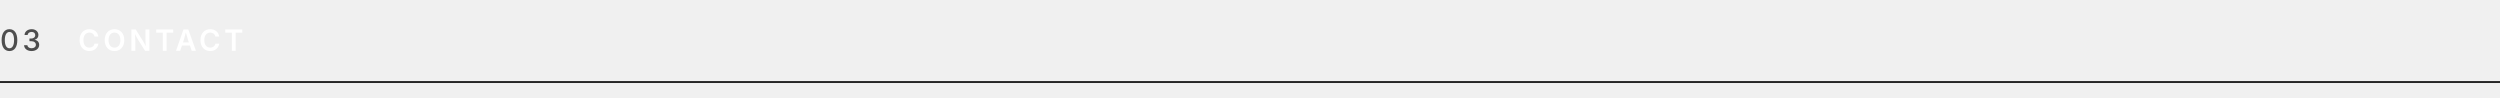
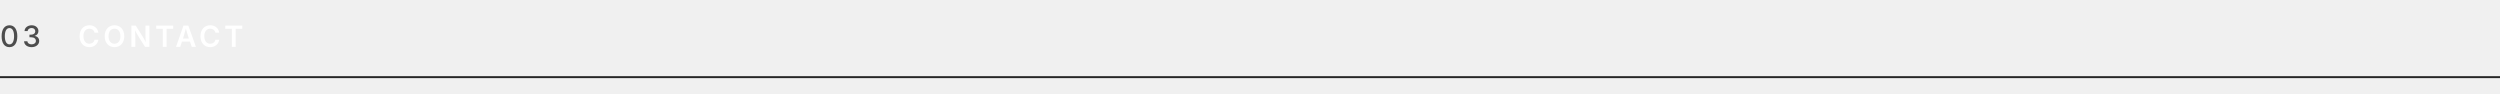
- <svg xmlns="http://www.w3.org/2000/svg" width="1280" height="50" viewBox="0 0 1280 50" role="img" aria-label="03 Contact">
-   <text x="0" y="26" fill="#4D4D4D" font-family="Inter,-apple-system,BlinkMacSystemFont,'Segoe UI',Roboto,'Helvetica Neue',Arial,sans-serif" font-size="15" font-weight="500" letter-spacing="1.8" text-anchor="start">03</text>
-   <text x="40" y="26" fill="#FFFFFF" font-family="Inter,-apple-system,BlinkMacSystemFont,'Segoe UI',Roboto,'Helvetica Neue',Arial,sans-serif" font-size="15" font-weight="600" letter-spacing="1.8" text-anchor="start">CONTACT</text>
-   <line x1="0" y1="42" x2="1280" y2="42" stroke="#262626" stroke-width="1" />
+ <svg xmlns="http://www.w3.org/2000/svg" width="1280" height="48" viewBox="0 0 1280 48" role="img" aria-label="03 Contact">
+   <text x="0" y="24" fill="#4D4D4D" font-family="Inter,-apple-system,BlinkMacSystemFont,'Segoe UI',Roboto,'Helvetica Neue',Arial,sans-serif" font-size="15" font-weight="500" letter-spacing="1.8">03</text>
+   <text x="40" y="24" fill="#FFFFFF" font-family="Inter,-apple-system,BlinkMacSystemFont,'Segoe UI',Roboto,'Helvetica Neue',Arial,sans-serif" font-size="15" font-weight="600" letter-spacing="1.8">CONTACT</text>
+   <path d="M0 39.5H1280" stroke="#262626" stroke-width="1" fill="none" />
</svg>
